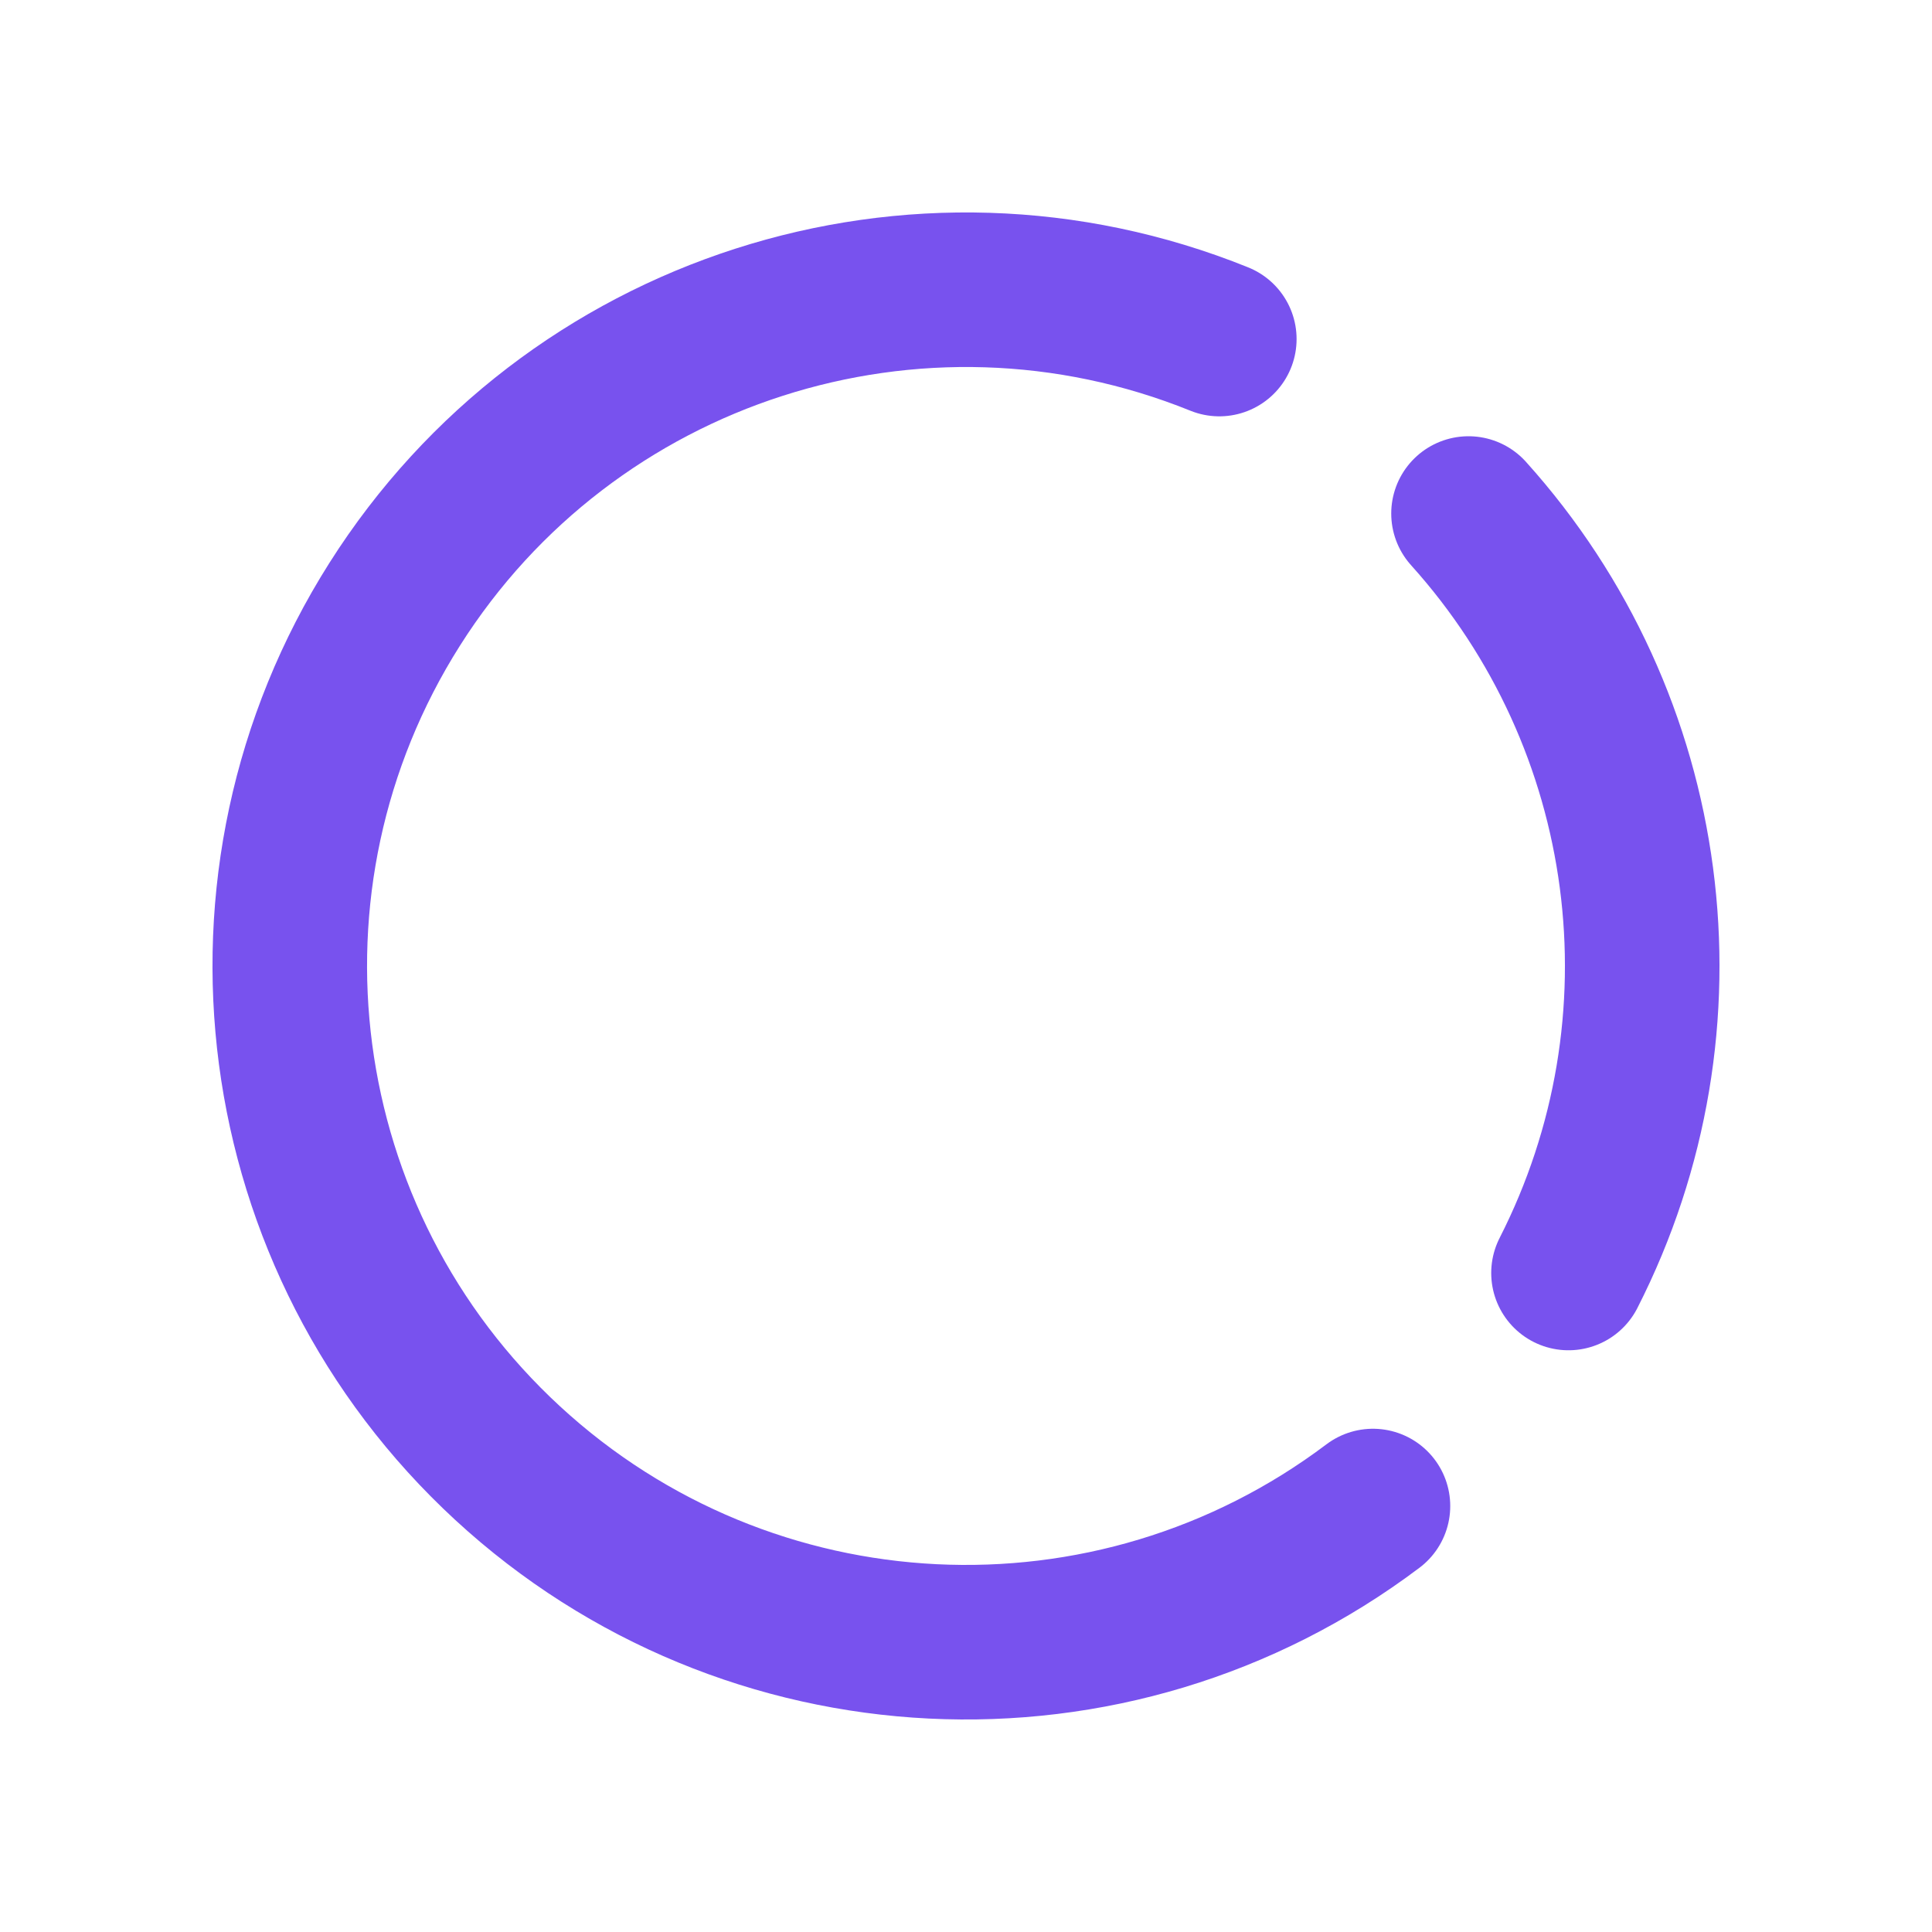
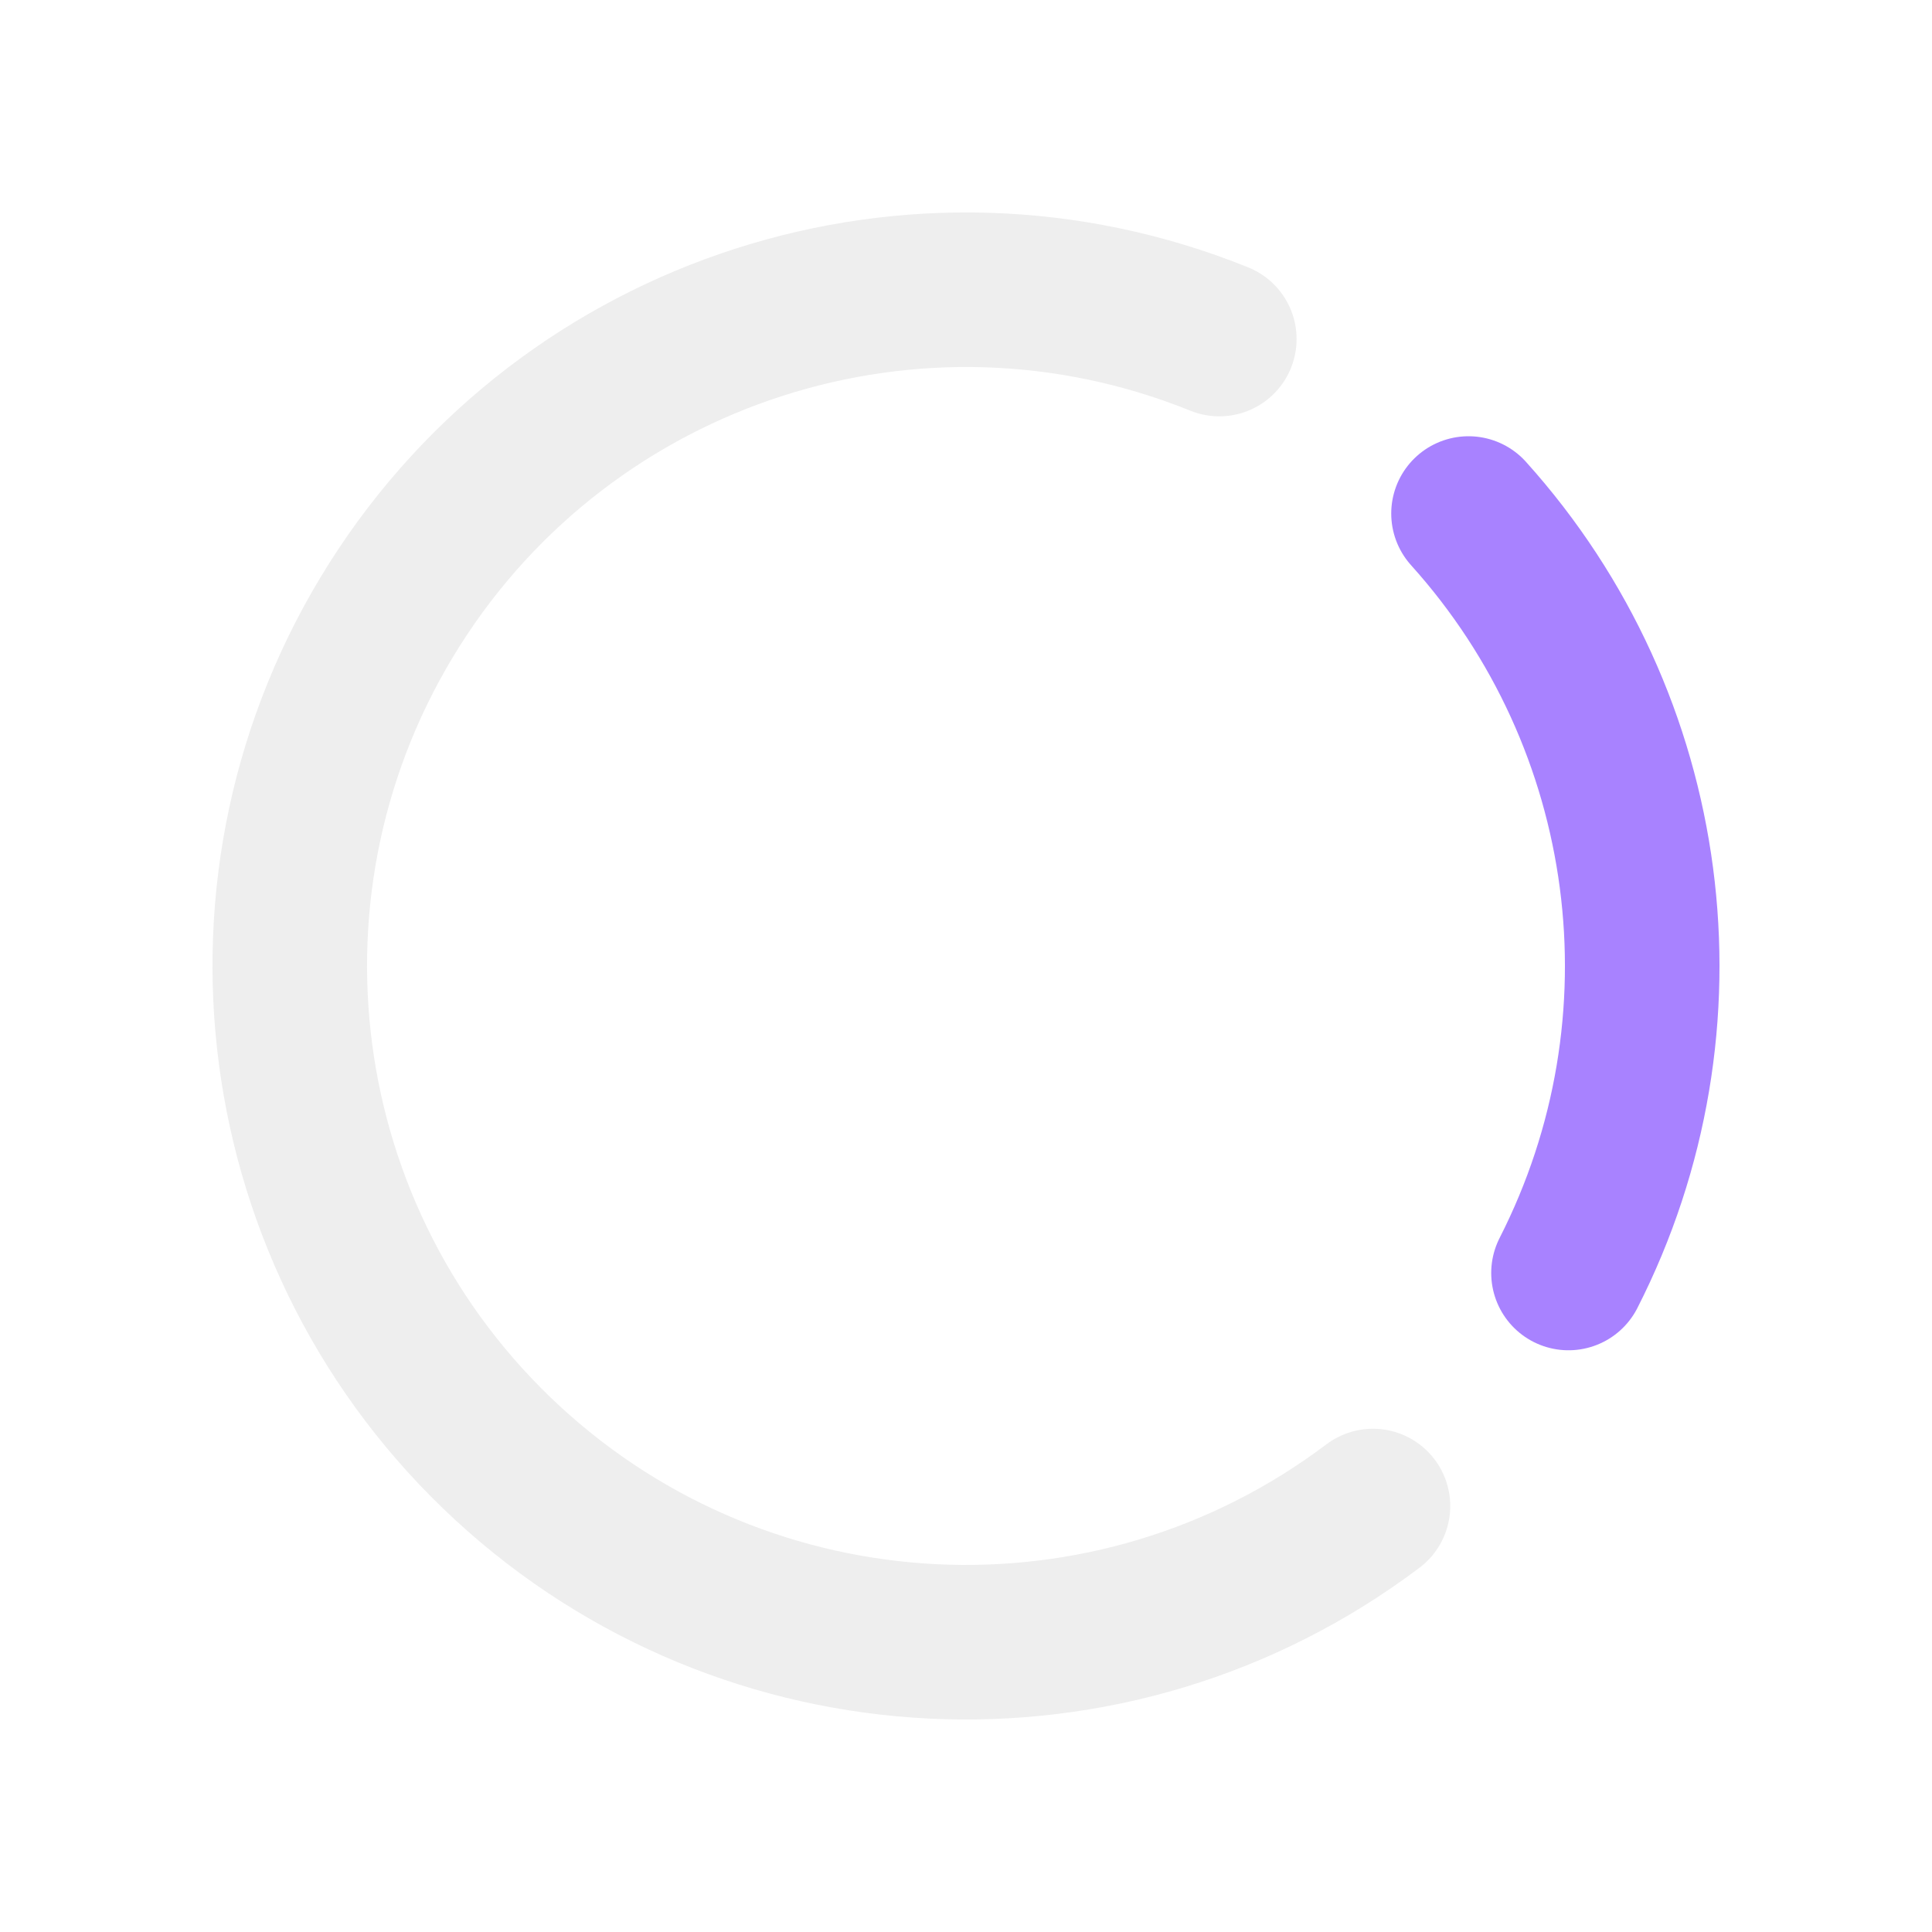
<svg xmlns="http://www.w3.org/2000/svg" viewBox="0 0 100 100" fill="none">
-   <path d="M 71.064 77.952 A 35 35 0 1 1 63.111 17.549" stroke="#7852ee" stroke-width="8" stroke-linecap="round" />
-   <path d="M 76.010 26.580 A 35 35 0 0 1 81.185 65.890" stroke="#7852ee" stroke-width="8" stroke-linecap="round" />
+   <path d="M 71.064 77.952 A 35 35 0 1 1 63.111 17.549" stroke="#eeeeee" stroke-width="8" stroke-linecap="round" />
+   <path d="M 76.010 26.580 A 35 35 0 0 1 81.185 65.890" stroke="#a882ff" stroke-width="8" stroke-linecap="round" />
</svg>
